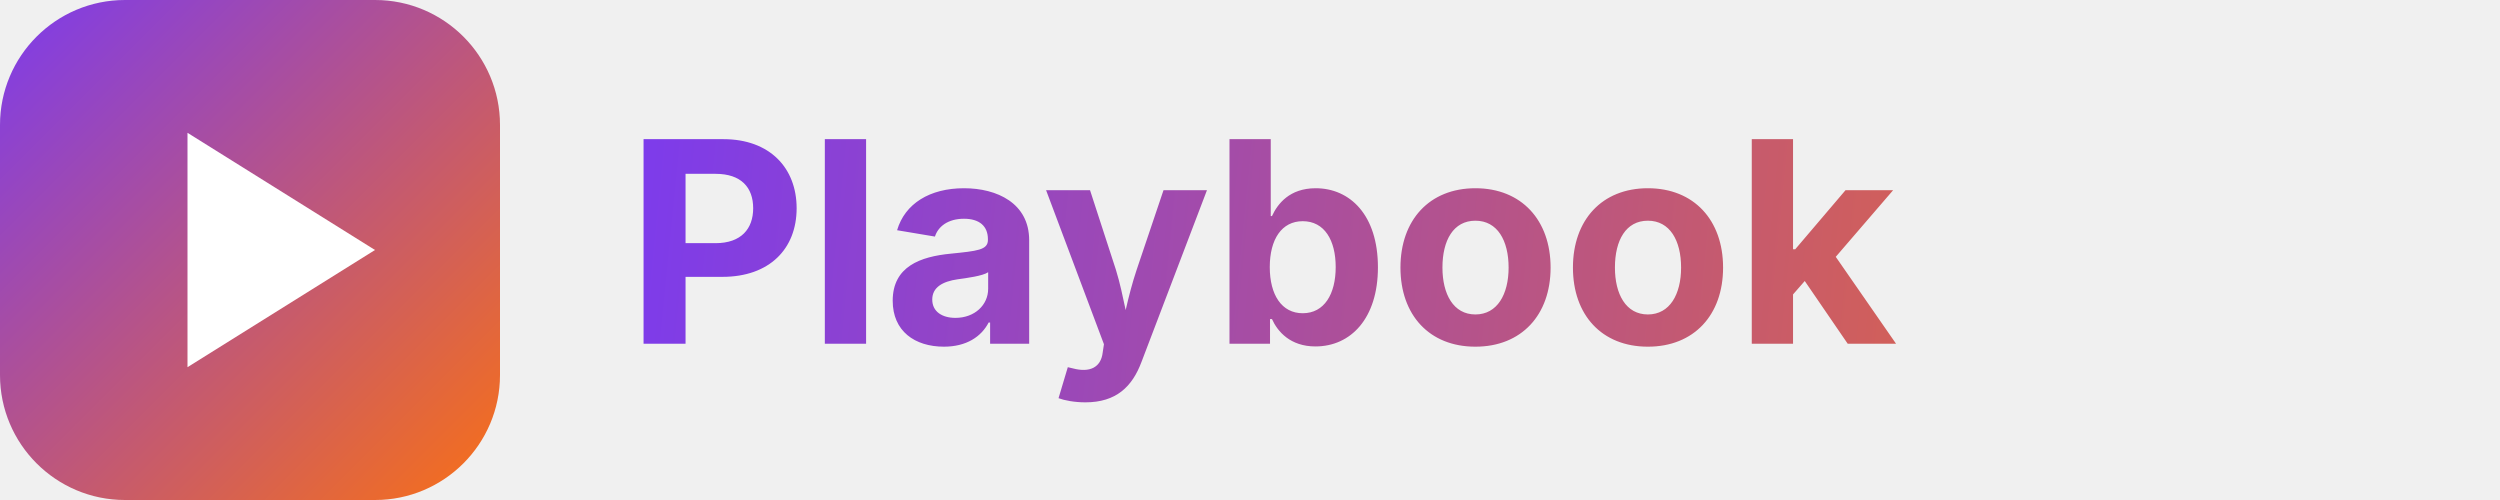
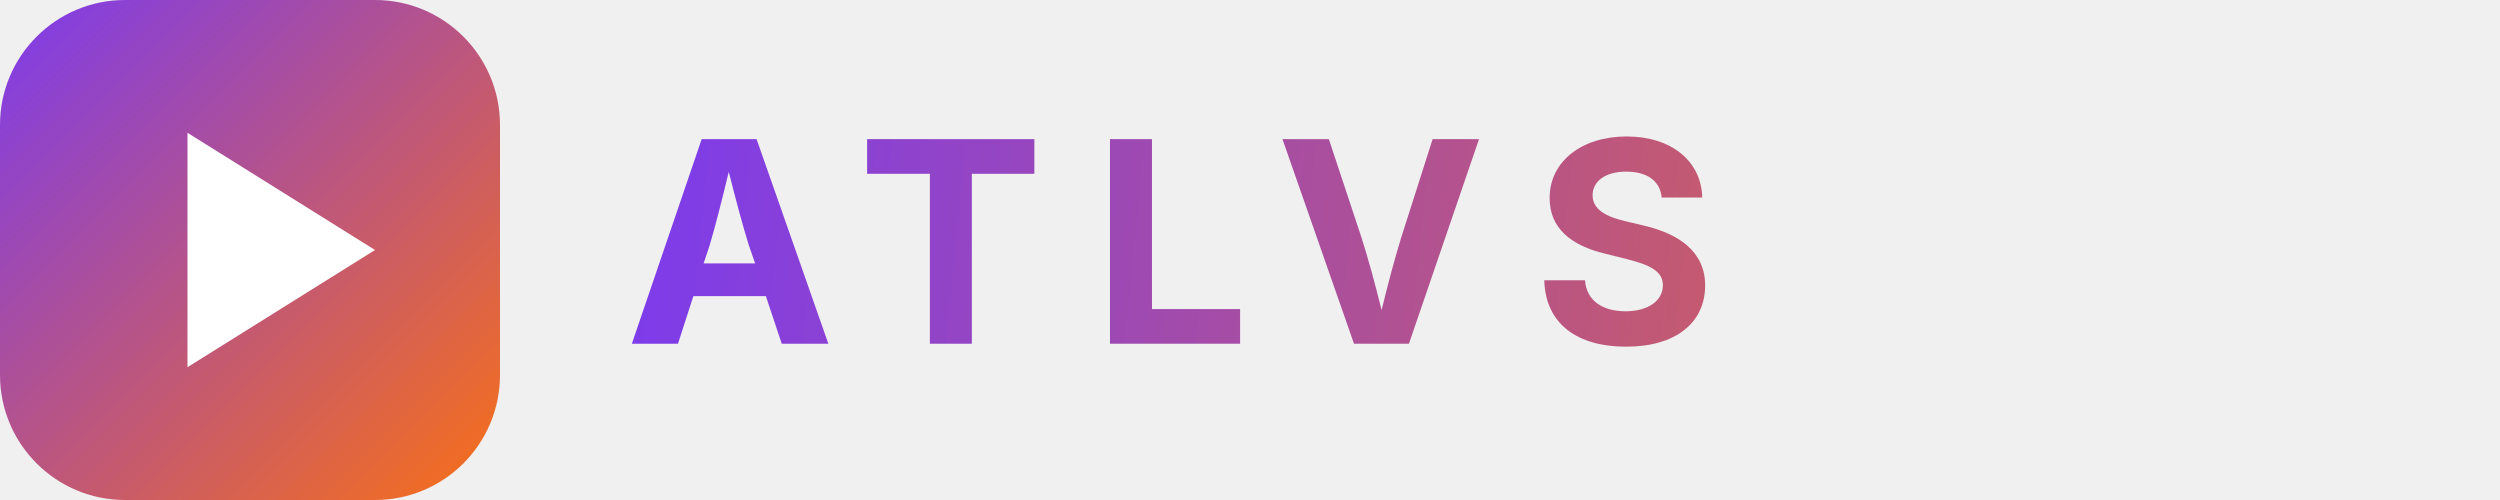
<svg xmlns="http://www.w3.org/2000/svg" width="160" height="32" viewBox="0 0 160 32" fill="none">
  <rect width="32" height="32" rx="8" fill="url(#grad)" />
  <path d="M12 8.5v15l12-7.5-12-7.5z" fill="white" />
-   <text x="40" y="22" font-family="system-ui, -apple-system, sans-serif" font-size="18" font-weight="700" fill="url(#grad2)">Playbook</text>
+   <text x="40" y="22" font-family="system-ui, -apple-system, sans-serif" font-size="18" font-weight="700" letter-spacing="3" fill="url(#grad2)">ATLVS</text>
  <defs>
    <linearGradient id="grad" x1="0" y1="0" x2="32" y2="32" gradientUnits="userSpaceOnUse">
      <stop stop-color="hsl(262, 83%, 58%)" />
      <stop offset="1" stop-color="hsl(24, 95%, 53%)" />
    </linearGradient>
    <linearGradient id="grad2" x1="40" y1="10" x2="160" y2="22" gradientUnits="userSpaceOnUse">
      <stop stop-color="hsl(262, 83%, 58%)" />
      <stop offset="1" stop-color="hsl(24, 95%, 53%)" />
    </linearGradient>
  </defs>
</svg>
